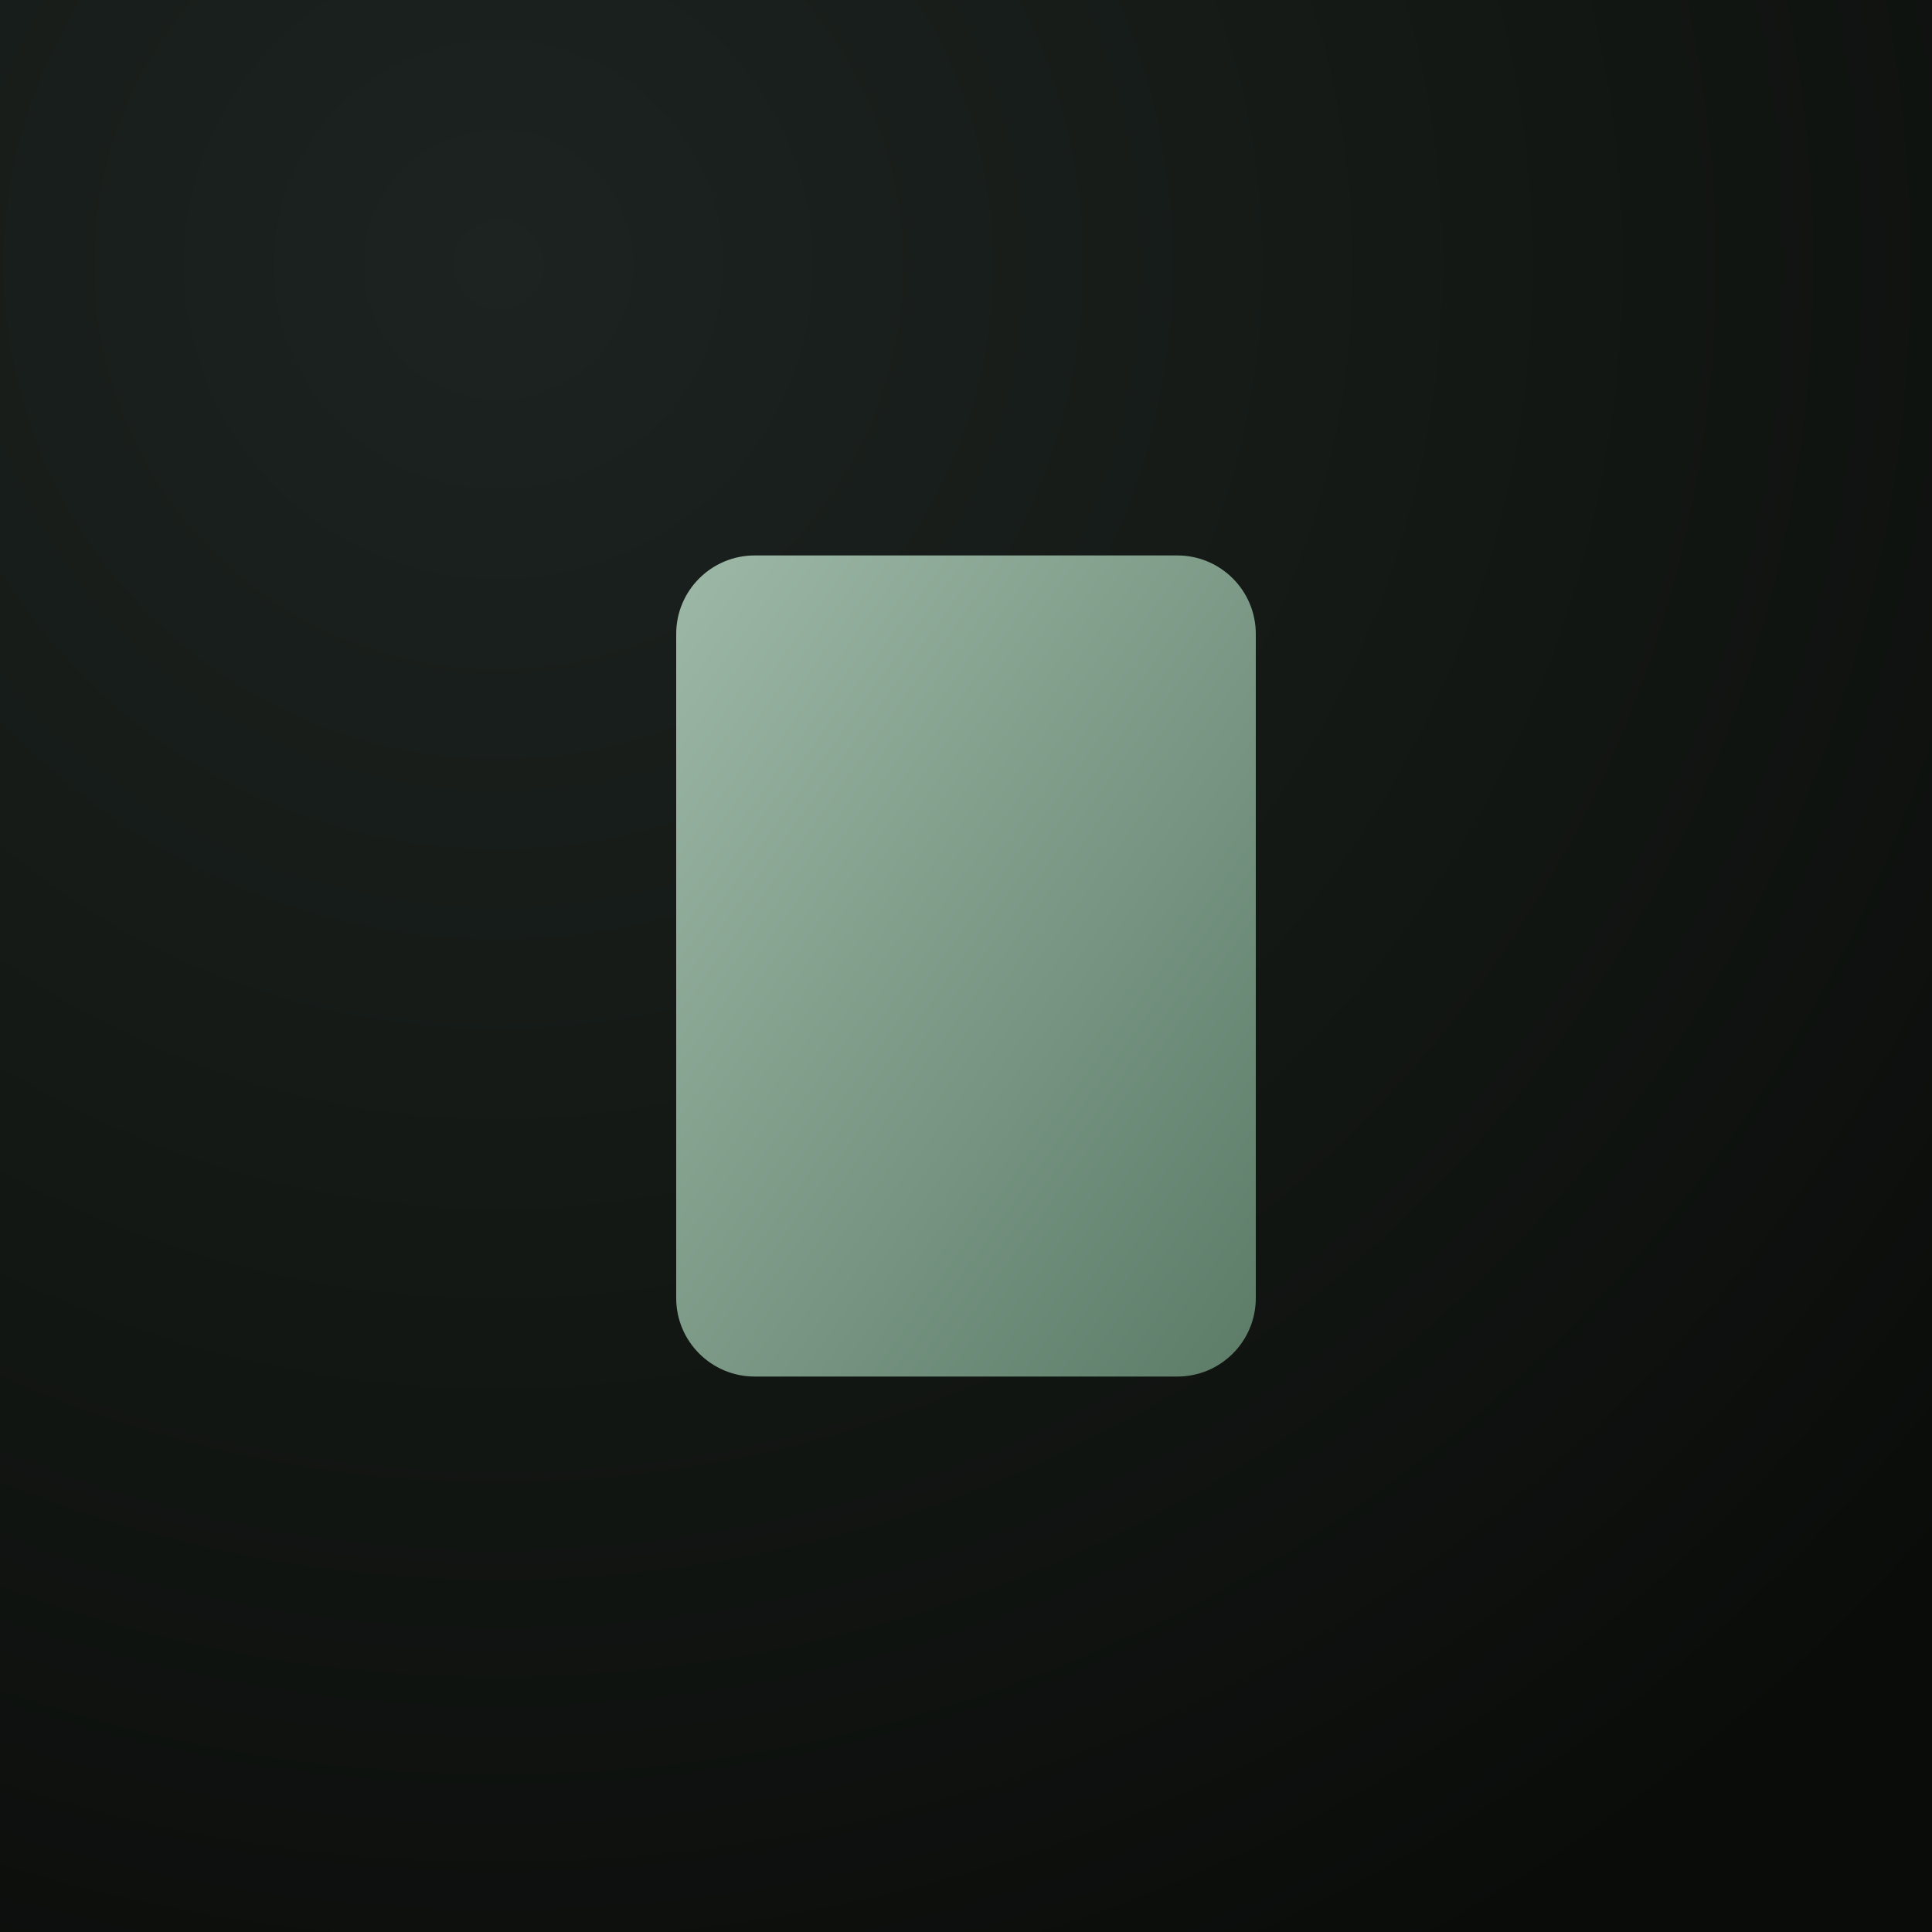
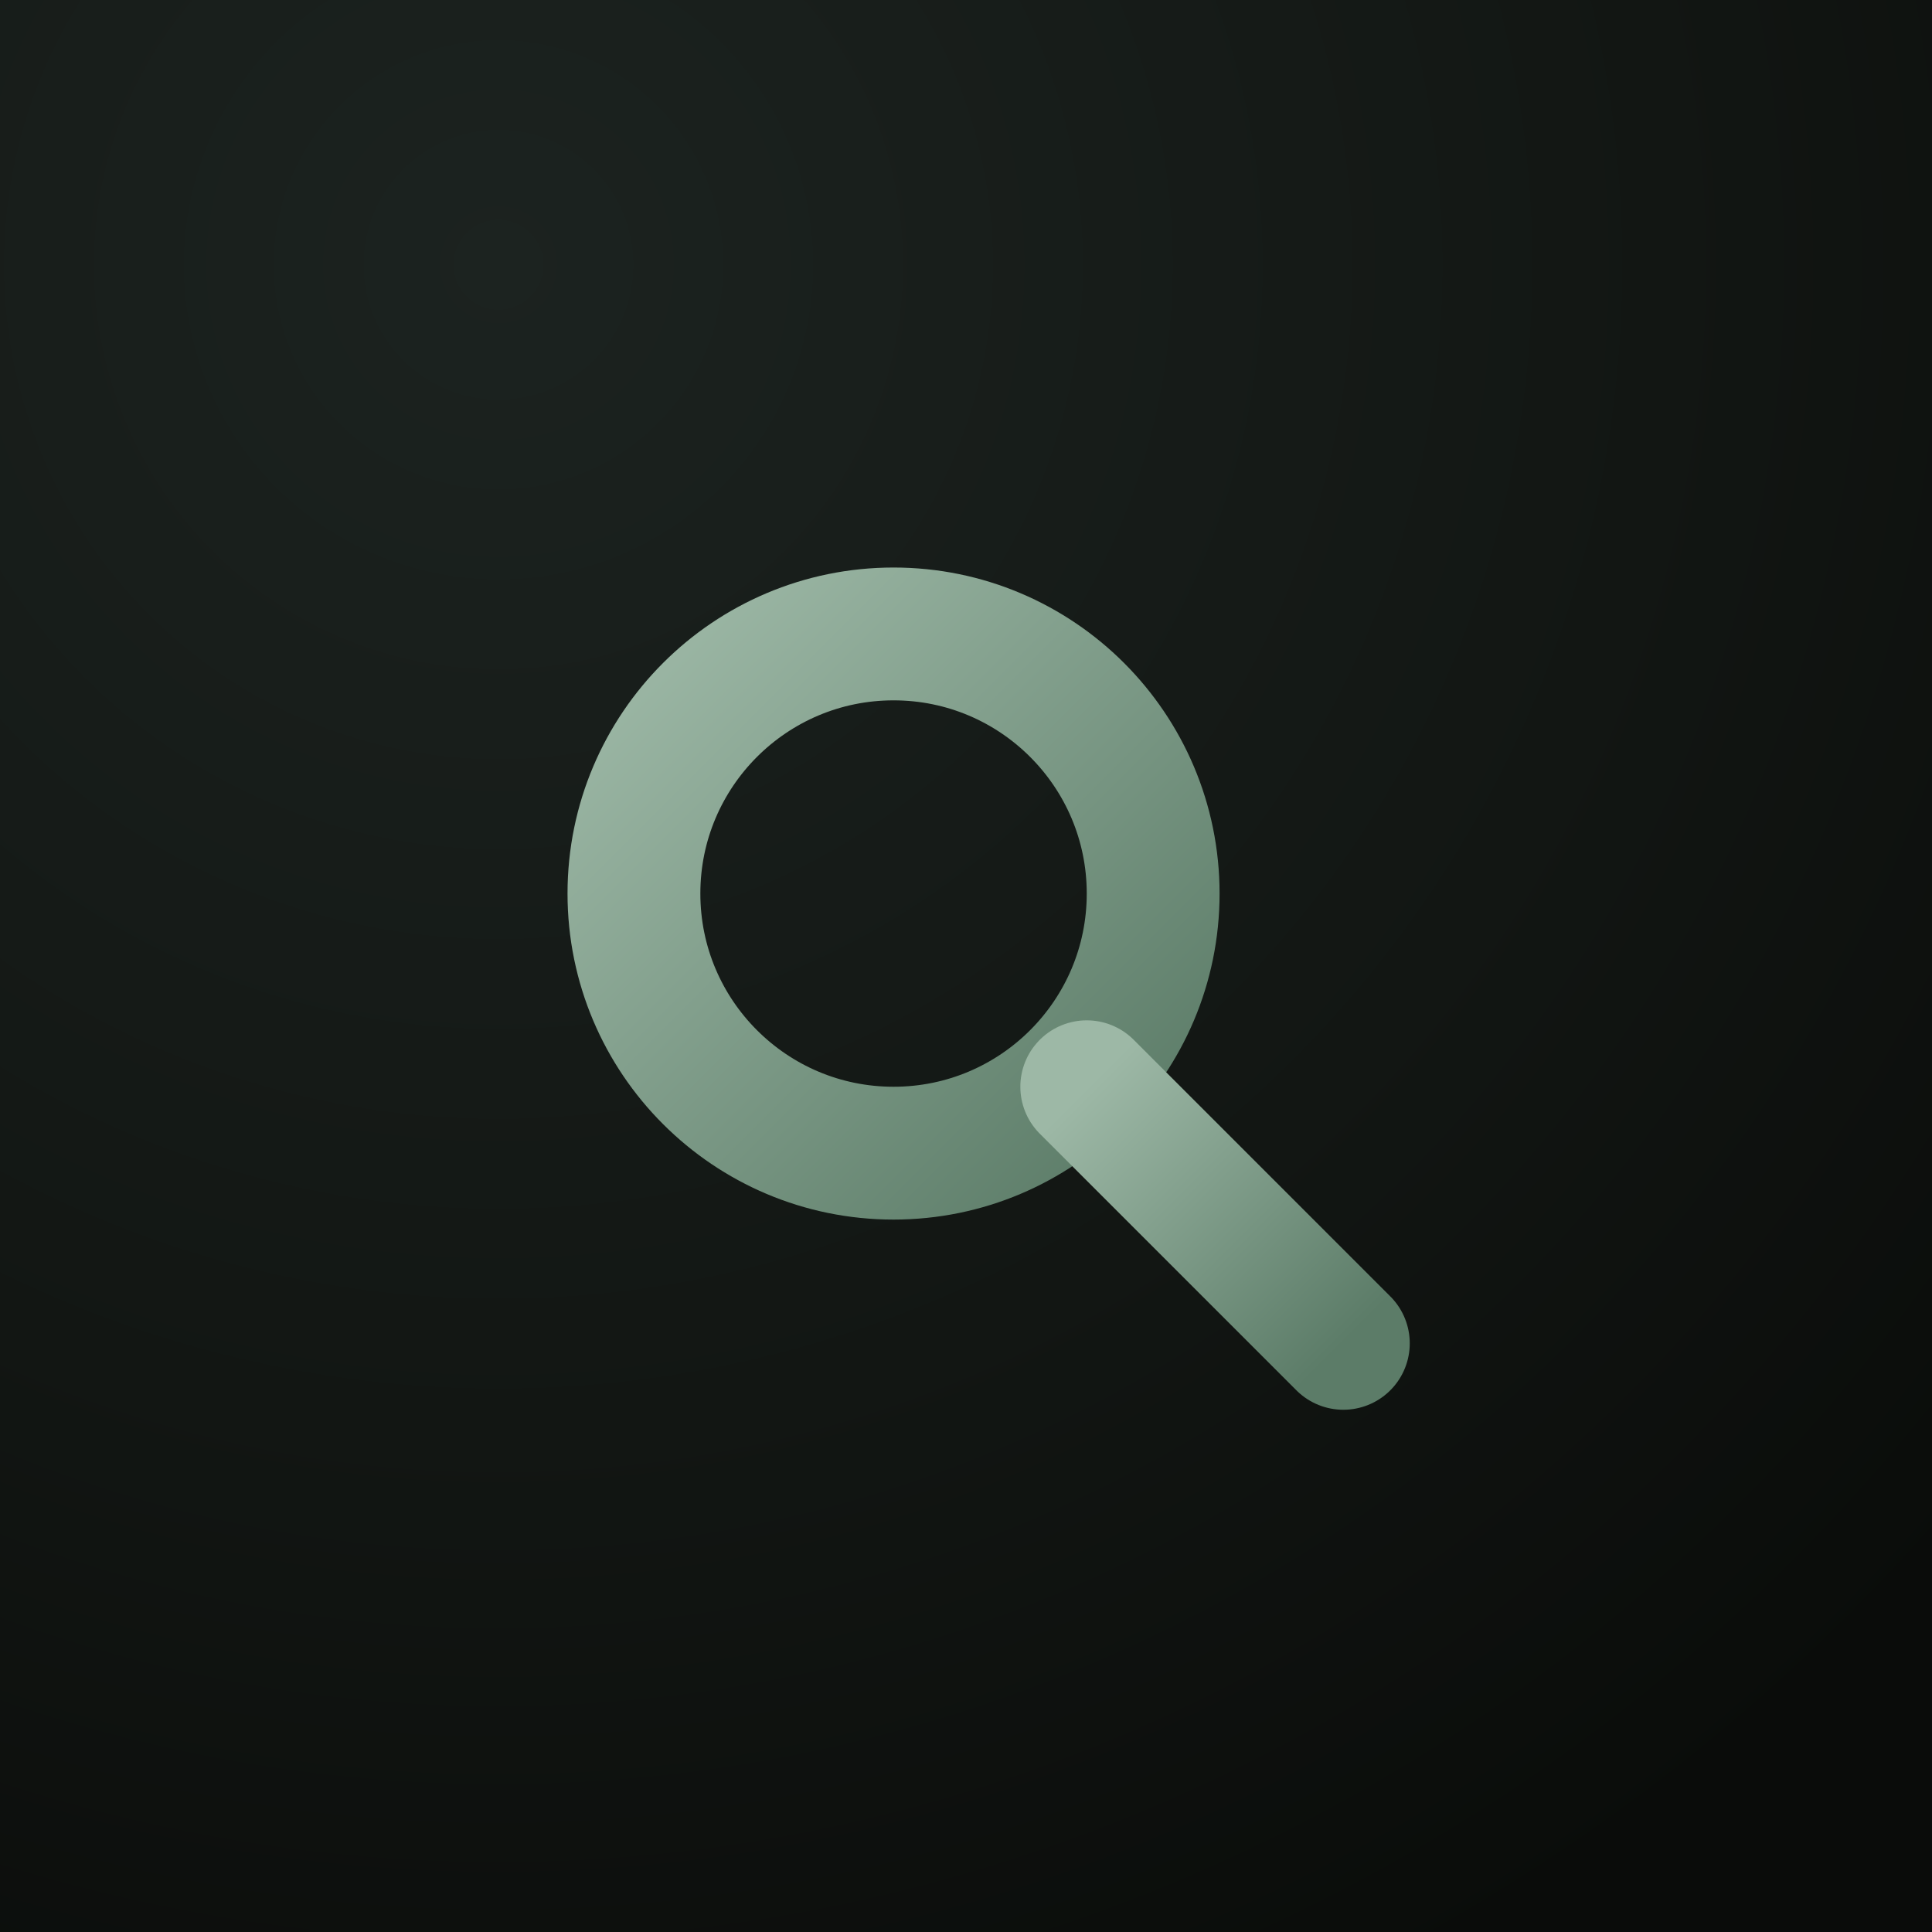
<svg xmlns="http://www.w3.org/2000/svg" width="512" height="512" viewBox="0 0 512 512">
  <defs>
    <radialGradient id="bg" cx="26%" cy="14%" r="100%">
      <stop offset="0%" stop-color="#1c2320" />
      <stop offset="60%" stop-color="#121613" />
      <stop offset="100%" stop-color="#0a0c0a" />
    </radialGradient>
    <linearGradient id="mark" x1="0%" y1="0%" x2="100%" y2="100%">
      <stop offset="0%" stop-color="#9db8a6" />
      <stop offset="100%" stop-color="#5c7c68" />
    </linearGradient>
  </defs>
  <rect width="512" height="512" fill="url(#bg)" />
  <g transform="translate(256 256) scale(0.8) translate(-256 -256)">
-     <g transform="translate(256 256)">
-       <rect x="-96" y="-136" width="192" height="272" rx="26" fill="url(#mark)" />
+     <g transform="translate(232 232)">
+       <circle r="86" fill="none" stroke="url(#mark)" stroke-width="44" />
+       <line x1="64" y1="64" x2="149" y2="149" stroke="url(#mark)" stroke-width="44" stroke-linecap="round" />
    </g>
  </g>
</svg>
